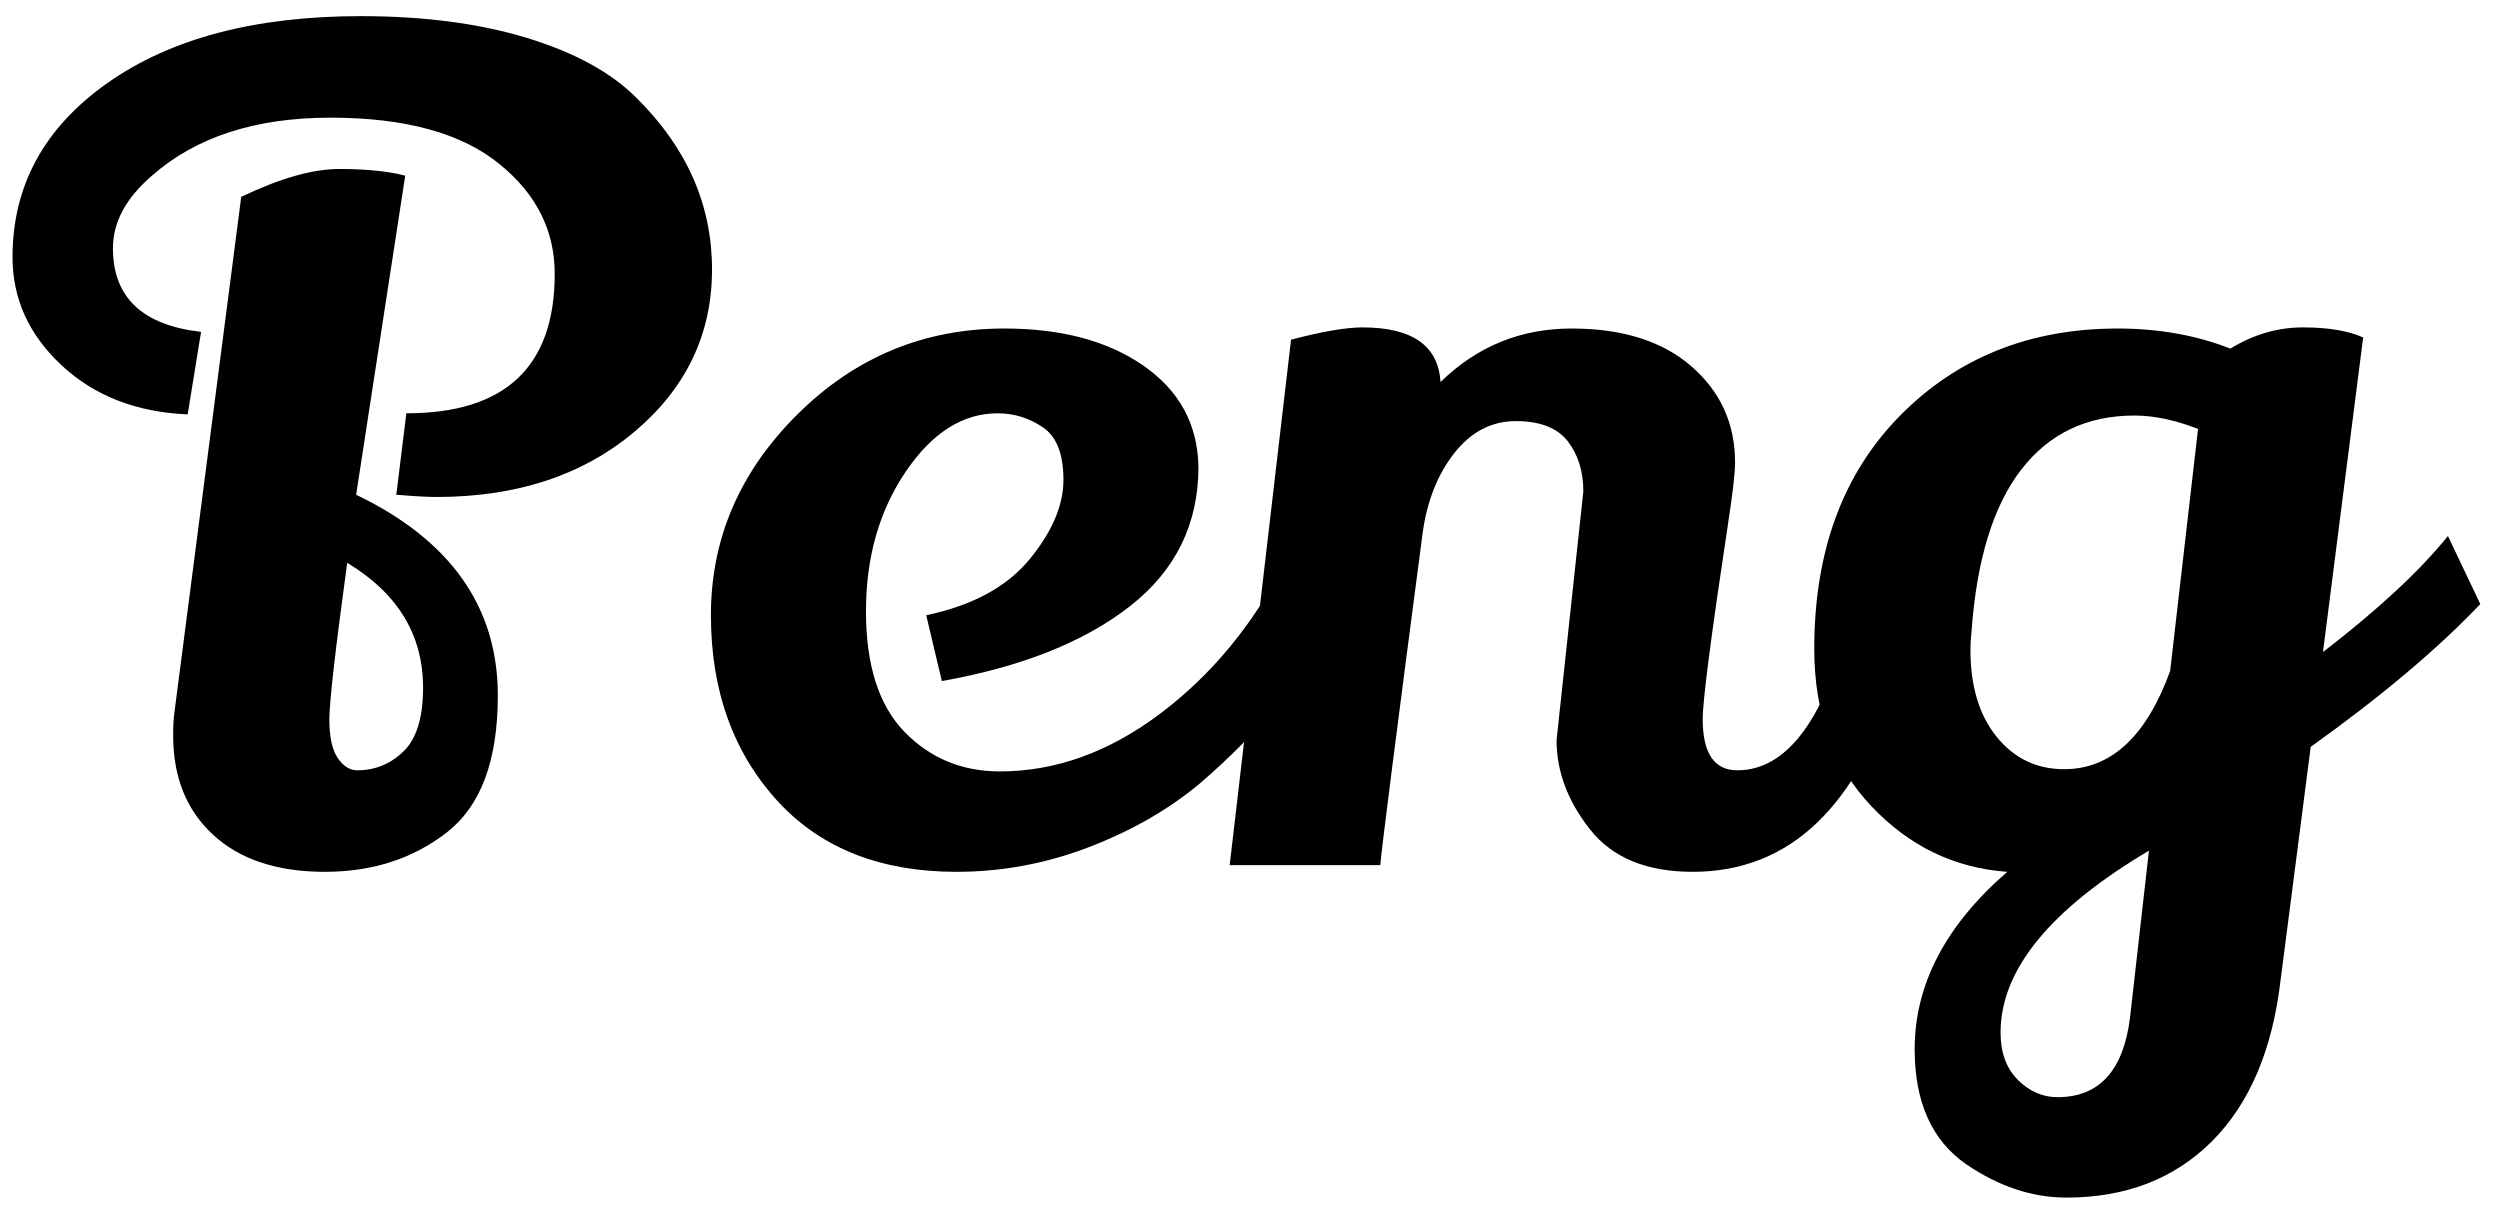
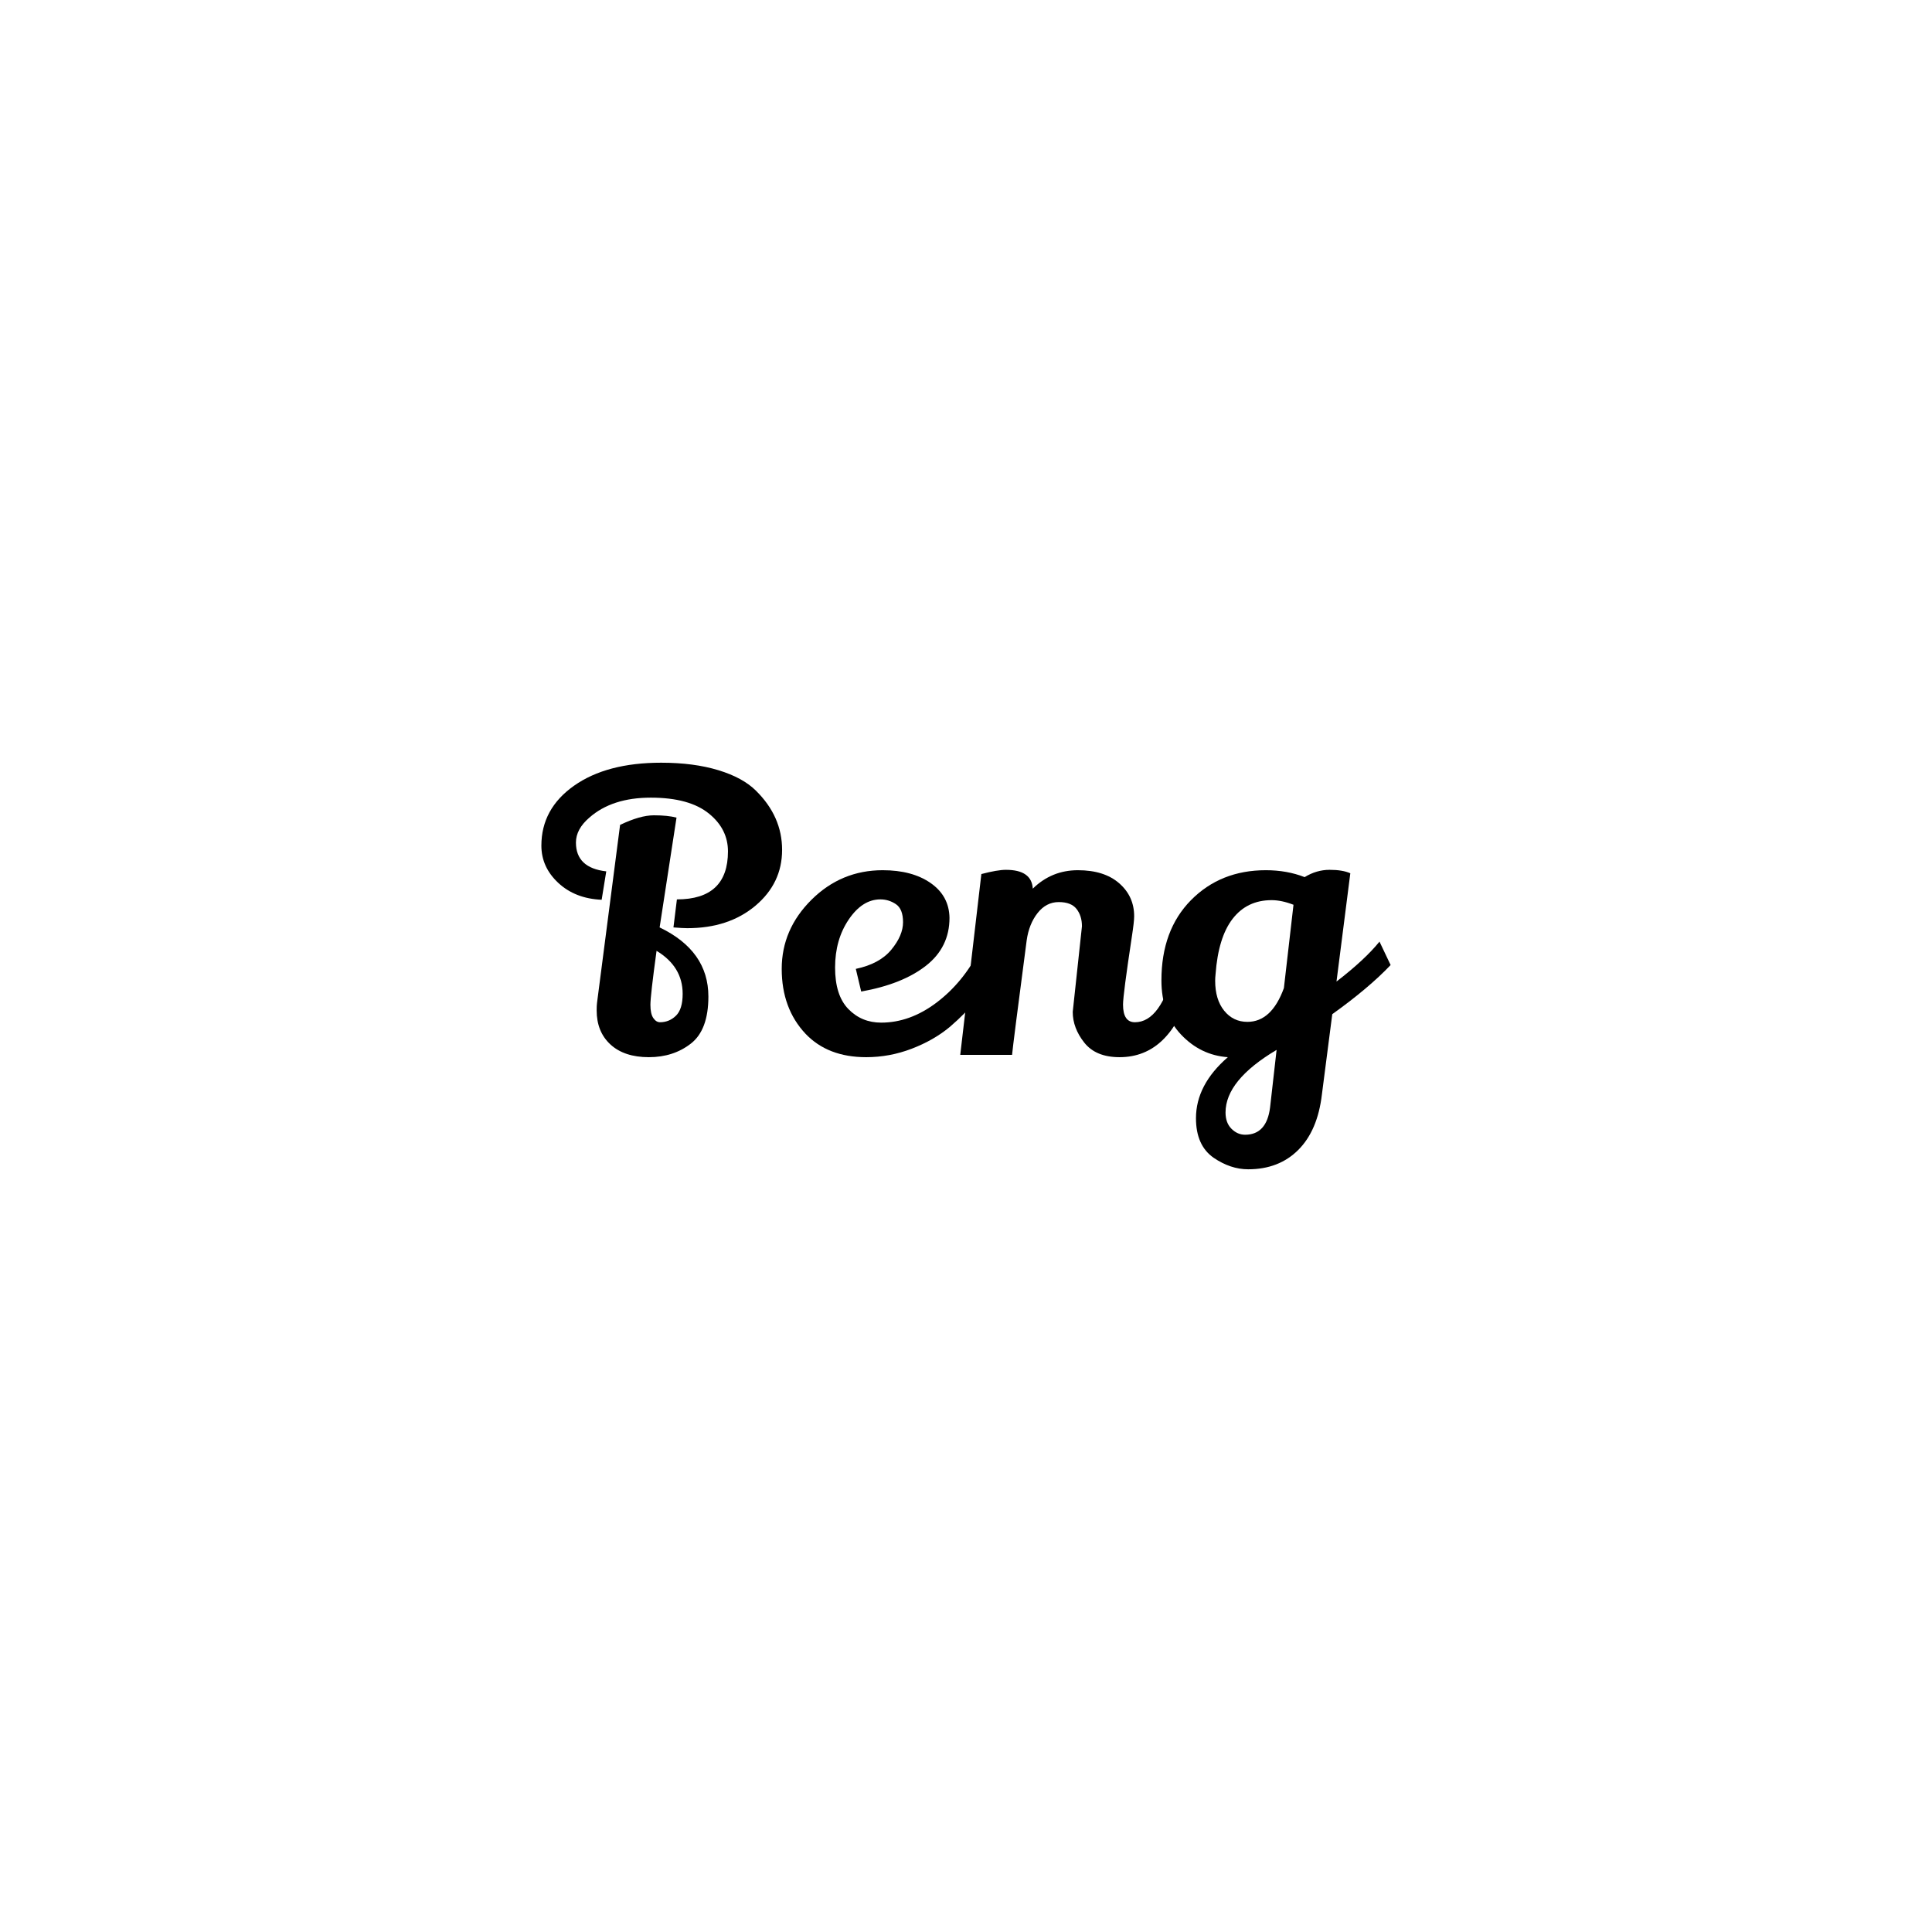
- <svg xmlns="http://www.w3.org/2000/svg" width="100%" height="100%" viewBox="0 0 57 28" version="1.1" xml:space="preserve" style="fill-rule:evenodd;clip-rule:evenodd;stroke-linejoin:round;stroke-miterlimit:2;">
-   <g id="画板1" transform="matrix(0.929605,0,0,0.9257,0,0)">
+ <svg xmlns="http://www.w3.org/2000/svg" width="100%" height="100%" viewBox="0 0 128 128" version="1.1" xml:space="preserve" style="fill-rule:evenodd;clip-rule:evenodd;stroke-linejoin:round;stroke-miterlimit:2;">
+   <g id="画板1" transform="matrix(2.09382,0,0,4.26667,0,0)">
    <rect x="0" y="0" width="61.132" height="30" style="fill:none;" />
-     <g transform="matrix(2.10847,0,0,2.11736,-6.97673,-8.46266)">
-       <g transform="matrix(1.08145,0,0,1.08145,-1.45084,-0.0558001)">
+     <g transform="matrix(0.936108,0,0,0.459384,-3.0975,-1.83607)">
+       <g transform="matrix(1.08145,0,0,1.08145,16.7029,25.5373)">
        <path d="M4.536,6.513C4.536,5.745 4.876,5.121 5.556,4.641C6.236,4.161 7.144,3.921 8.28,3.921C8.96,3.921 9.556,3.999 10.068,4.155C10.58,4.311 10.972,4.525 11.244,4.797C11.788,5.333 12.06,5.949 12.06,6.645C12.06,7.341 11.782,7.923 11.226,8.391C10.67,8.859 9.96,9.093 9.096,9.093C9,9.093 8.856,9.085 8.664,9.069L8.772,8.193C9.836,8.193 10.368,7.693 10.368,6.693C10.368,6.229 10.172,5.837 9.78,5.517C9.372,5.181 8.764,5.013 7.956,5.013C7.148,5.013 6.508,5.221 6.036,5.637C5.756,5.877 5.616,6.137 5.616,6.417C5.616,6.945 5.932,7.245 6.564,7.317L6.42,8.205C5.868,8.181 5.416,8.005 5.064,7.677C4.712,7.349 4.536,6.961 4.536,6.513ZM8.76,5.637L8.232,9.069C9.248,9.557 9.756,10.277 9.756,11.229C9.756,11.925 9.574,12.415 9.21,12.699C8.846,12.983 8.408,13.125 7.896,13.125C7.384,13.125 6.984,12.993 6.696,12.729C6.408,12.465 6.264,12.109 6.264,11.661C6.264,11.557 6.268,11.477 6.276,11.421L6.996,5.865C7.412,5.665 7.764,5.565 8.052,5.565C8.34,5.565 8.576,5.589 8.76,5.637ZM8.244,12.033C8.436,12.033 8.602,11.965 8.742,11.829C8.882,11.693 8.952,11.465 8.952,11.145C8.952,10.577 8.68,10.129 8.136,9.801C8.008,10.737 7.944,11.299 7.944,11.487C7.944,11.675 7.974,11.813 8.034,11.901C8.094,11.989 8.164,12.033 8.244,12.033Z" style="fill-rule:nonzero;" />
      </g>
-       <g transform="matrix(1.08145,0,0,1.08145,-1.45084,-0.0558001)">
+       <g transform="matrix(1.08145,0,0,1.08145,16.7029,25.5373)">
        <path d="M14.364,10.365C14.86,10.261 15.23,10.061 15.474,9.765C15.718,9.469 15.84,9.183 15.84,8.907C15.84,8.631 15.766,8.443 15.618,8.343C15.47,8.243 15.308,8.193 15.132,8.193C14.756,8.193 14.426,8.403 14.142,8.823C13.858,9.243 13.716,9.743 13.716,10.323C13.716,10.903 13.854,11.335 14.13,11.619C14.406,11.903 14.748,12.045 15.156,12.045C15.756,12.045 16.332,11.837 16.884,11.421C17.436,11.005 17.884,10.461 18.228,9.789C18.404,9.957 18.564,10.165 18.708,10.413C18.444,11.013 17.976,11.601 17.304,12.177C16.968,12.457 16.57,12.685 16.11,12.861C15.65,13.037 15.176,13.125 14.688,13.125C13.888,13.125 13.256,12.881 12.792,12.393C12.296,11.865 12.048,11.189 12.048,10.365C12.048,9.541 12.358,8.821 12.978,8.205C13.598,7.589 14.34,7.281 15.204,7.281C15.82,7.281 16.32,7.415 16.704,7.683C17.088,7.951 17.284,8.313 17.292,8.769C17.292,9.385 17.046,9.885 16.554,10.269C16.062,10.653 15.388,10.921 14.532,11.073L14.364,10.365Z" style="fill-rule:nonzero;" />
      </g>
-       <g transform="matrix(1.08145,0,0,1.08145,-1.45084,-0.0558001)">
+       <g transform="matrix(1.08145,0,0,1.08145,16.7029,25.5373)">
        <path d="M21.144,11.709L21.432,9.033C21.432,8.817 21.376,8.637 21.264,8.493C21.152,8.349 20.966,8.277 20.706,8.277C20.446,8.277 20.226,8.391 20.046,8.619C19.866,8.847 19.752,9.133 19.704,9.477C19.416,11.669 19.264,12.861 19.248,13.053L17.628,13.053L18.288,7.401C18.624,7.313 18.88,7.269 19.056,7.269C19.592,7.269 19.872,7.465 19.896,7.857C20.288,7.473 20.758,7.281 21.306,7.281C21.854,7.281 22.284,7.417 22.596,7.689C22.908,7.961 23.064,8.305 23.064,8.721C23.064,8.833 23.04,9.045 22.992,9.357C22.808,10.573 22.716,11.281 22.716,11.481C22.716,11.849 22.84,12.033 23.088,12.033C23.632,12.033 24.044,11.465 24.324,10.329C24.596,10.617 24.76,10.845 24.816,11.013C24.392,12.421 23.656,13.125 22.608,13.125C22.112,13.125 21.744,12.973 21.504,12.669C21.264,12.365 21.144,12.045 21.144,11.709Z" style="fill-rule:nonzero;" />
      </g>
-       <g transform="matrix(1.08145,0,0,1.08145,-1.45084,-0.0558001)">
+       <g transform="matrix(1.08145,0,0,1.08145,16.7029,25.5373)">
        <path d="M27.18,7.281C27.62,7.281 28.024,7.353 28.392,7.497C28.64,7.345 28.9,7.269 29.172,7.269C29.444,7.269 29.66,7.305 29.82,7.377L29.388,10.761C29.98,10.305 30.428,9.889 30.732,9.513L31.08,10.245C30.624,10.725 30.016,11.237 29.256,11.781L28.932,14.289C28.844,15.041 28.598,15.619 28.194,16.023C27.79,16.427 27.268,16.629 26.628,16.629C26.26,16.629 25.9,16.509 25.548,16.269C25.18,16.013 24.996,15.601 24.996,15.033C24.996,14.337 25.328,13.701 25.992,13.125C25.424,13.085 24.936,12.849 24.528,12.417C24.12,11.985 23.916,11.421 23.916,10.725C23.916,9.677 24.224,8.841 24.84,8.217C25.456,7.593 26.236,7.281 27.18,7.281ZM27.36,8.217C26.848,8.217 26.442,8.411 26.142,8.799C25.842,9.187 25.664,9.765 25.608,10.533C25.6,10.605 25.596,10.673 25.596,10.737C25.596,11.129 25.69,11.441 25.878,11.673C26.066,11.905 26.308,12.021 26.604,12.021C27.108,12.021 27.488,11.669 27.744,10.965L28.044,8.361C27.796,8.265 27.568,8.217 27.36,8.217ZM25.92,14.853C25.92,15.069 25.982,15.239 26.106,15.363C26.23,15.487 26.372,15.549 26.532,15.549C26.98,15.549 27.24,15.265 27.312,14.697L27.516,12.897C26.452,13.529 25.92,14.181 25.92,14.853Z" style="fill-rule:nonzero;" />
      </g>
    </g>
  </g>
</svg>
